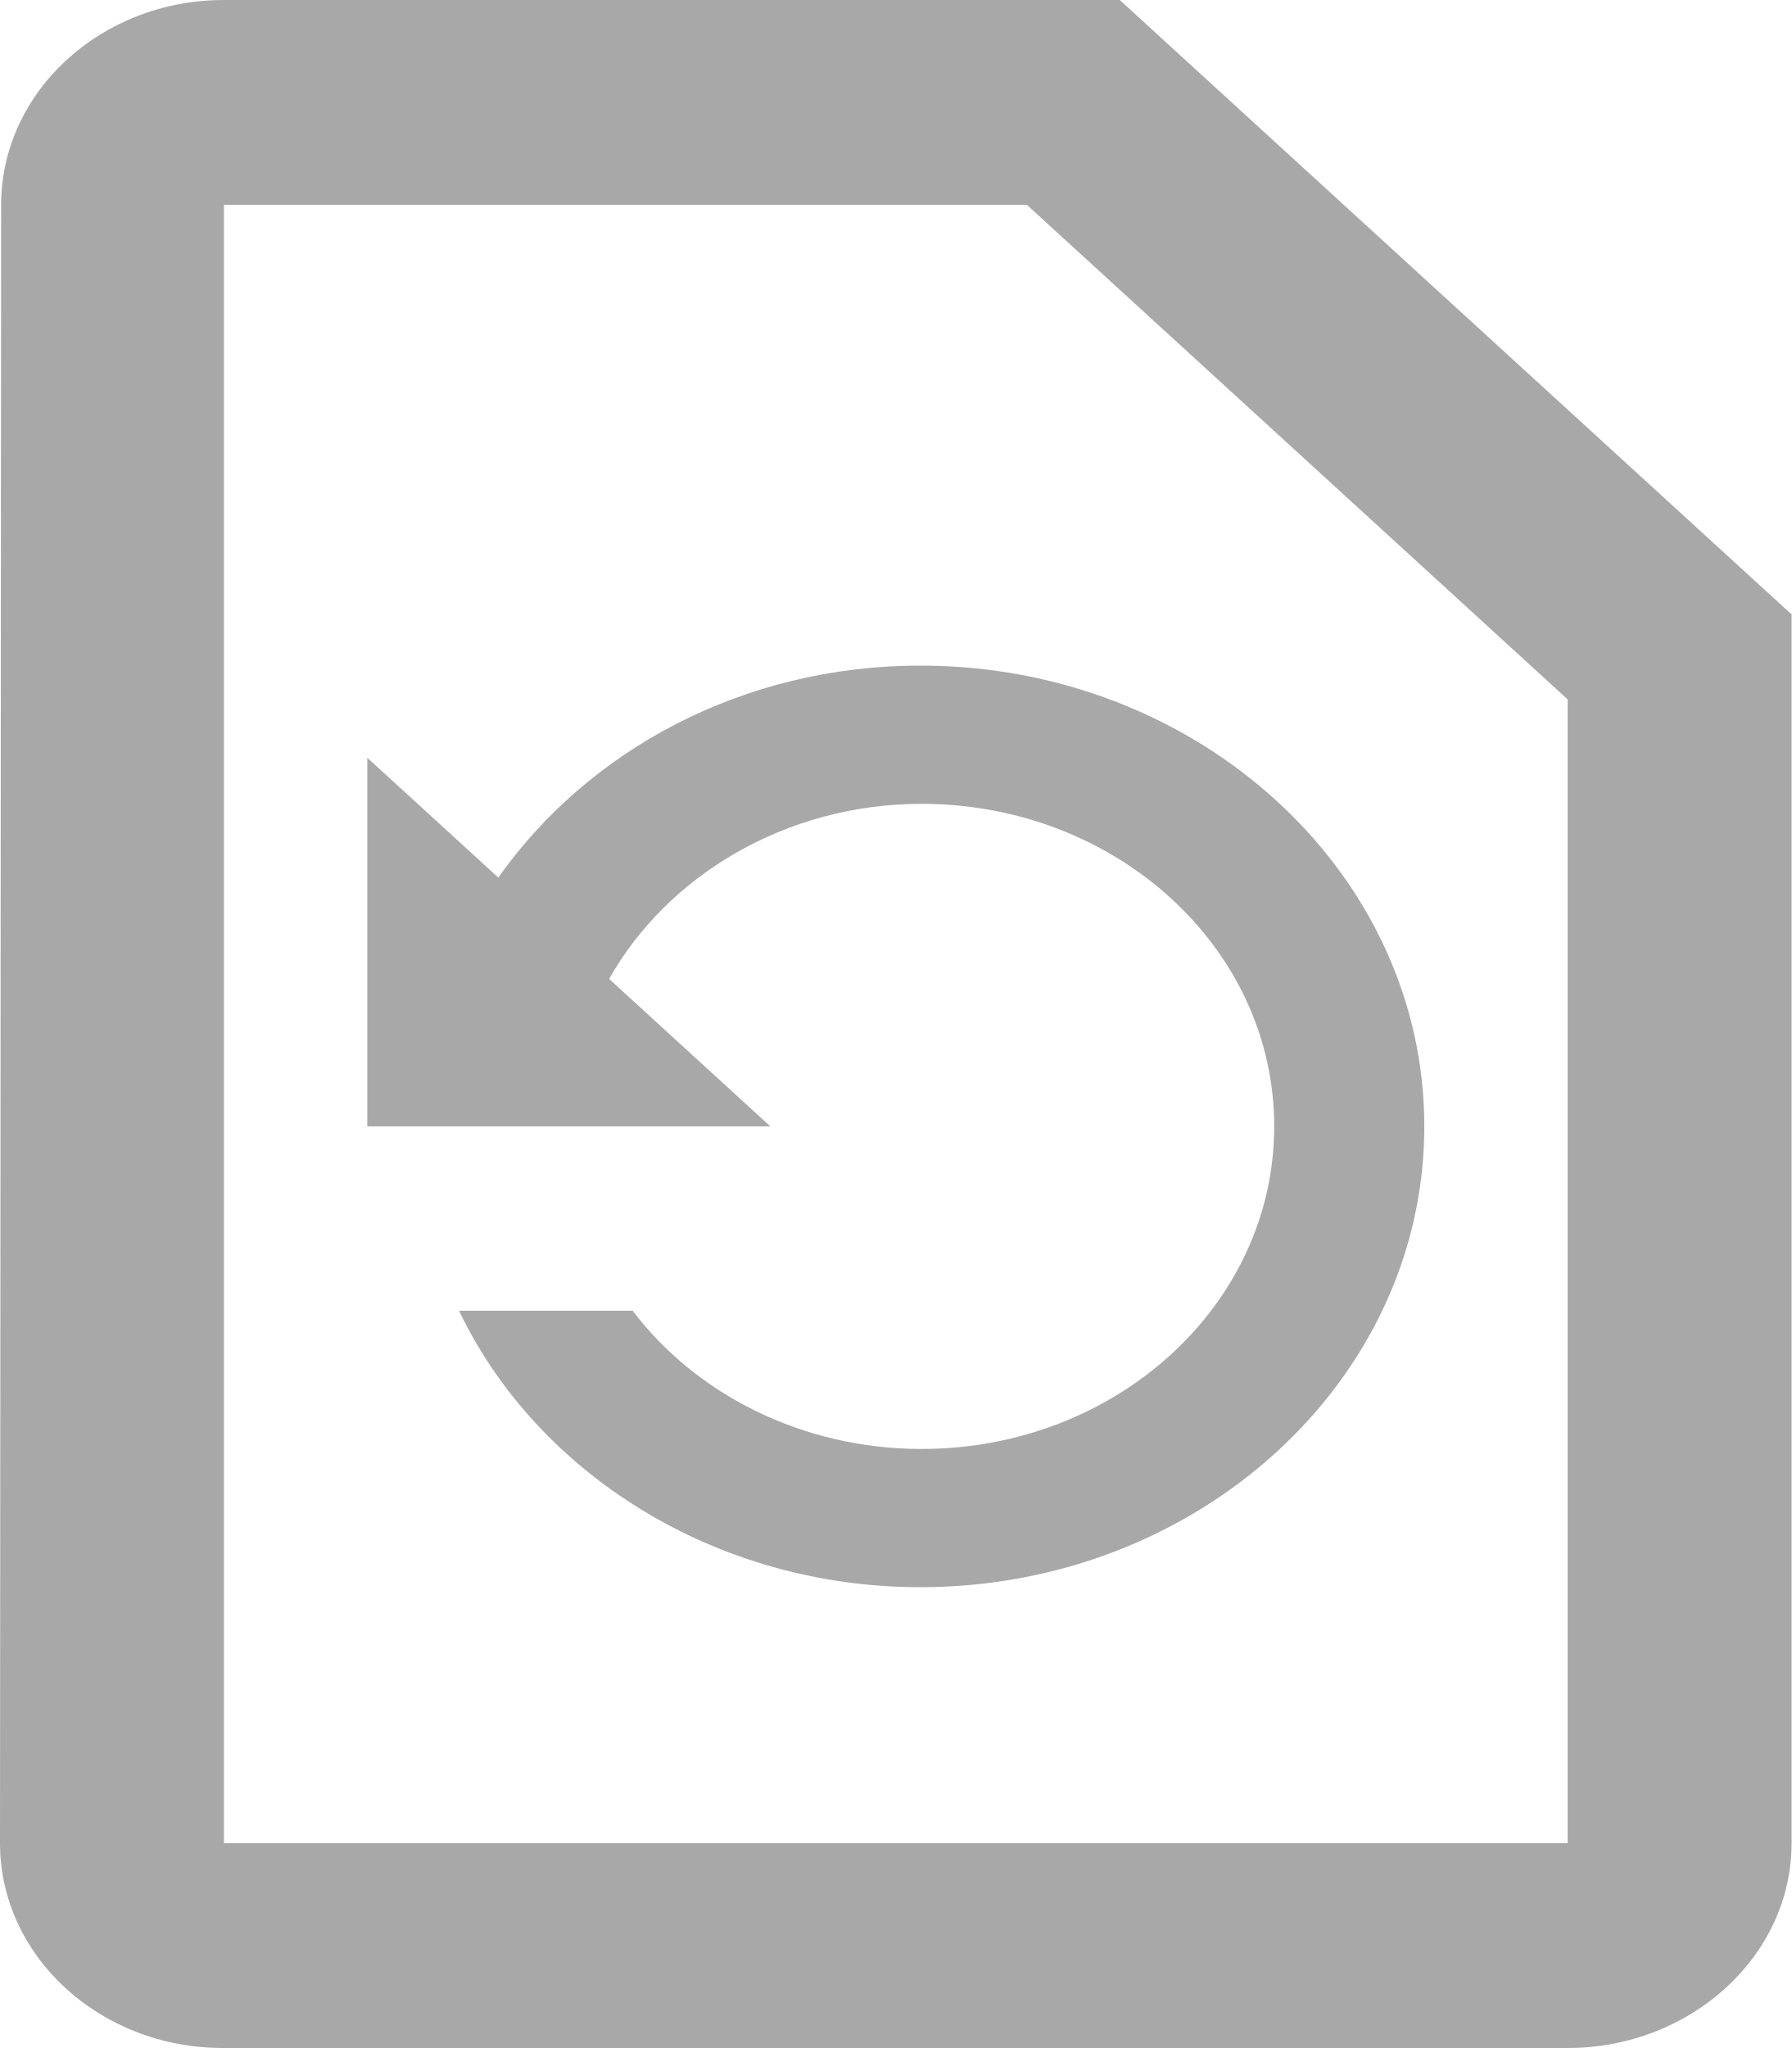
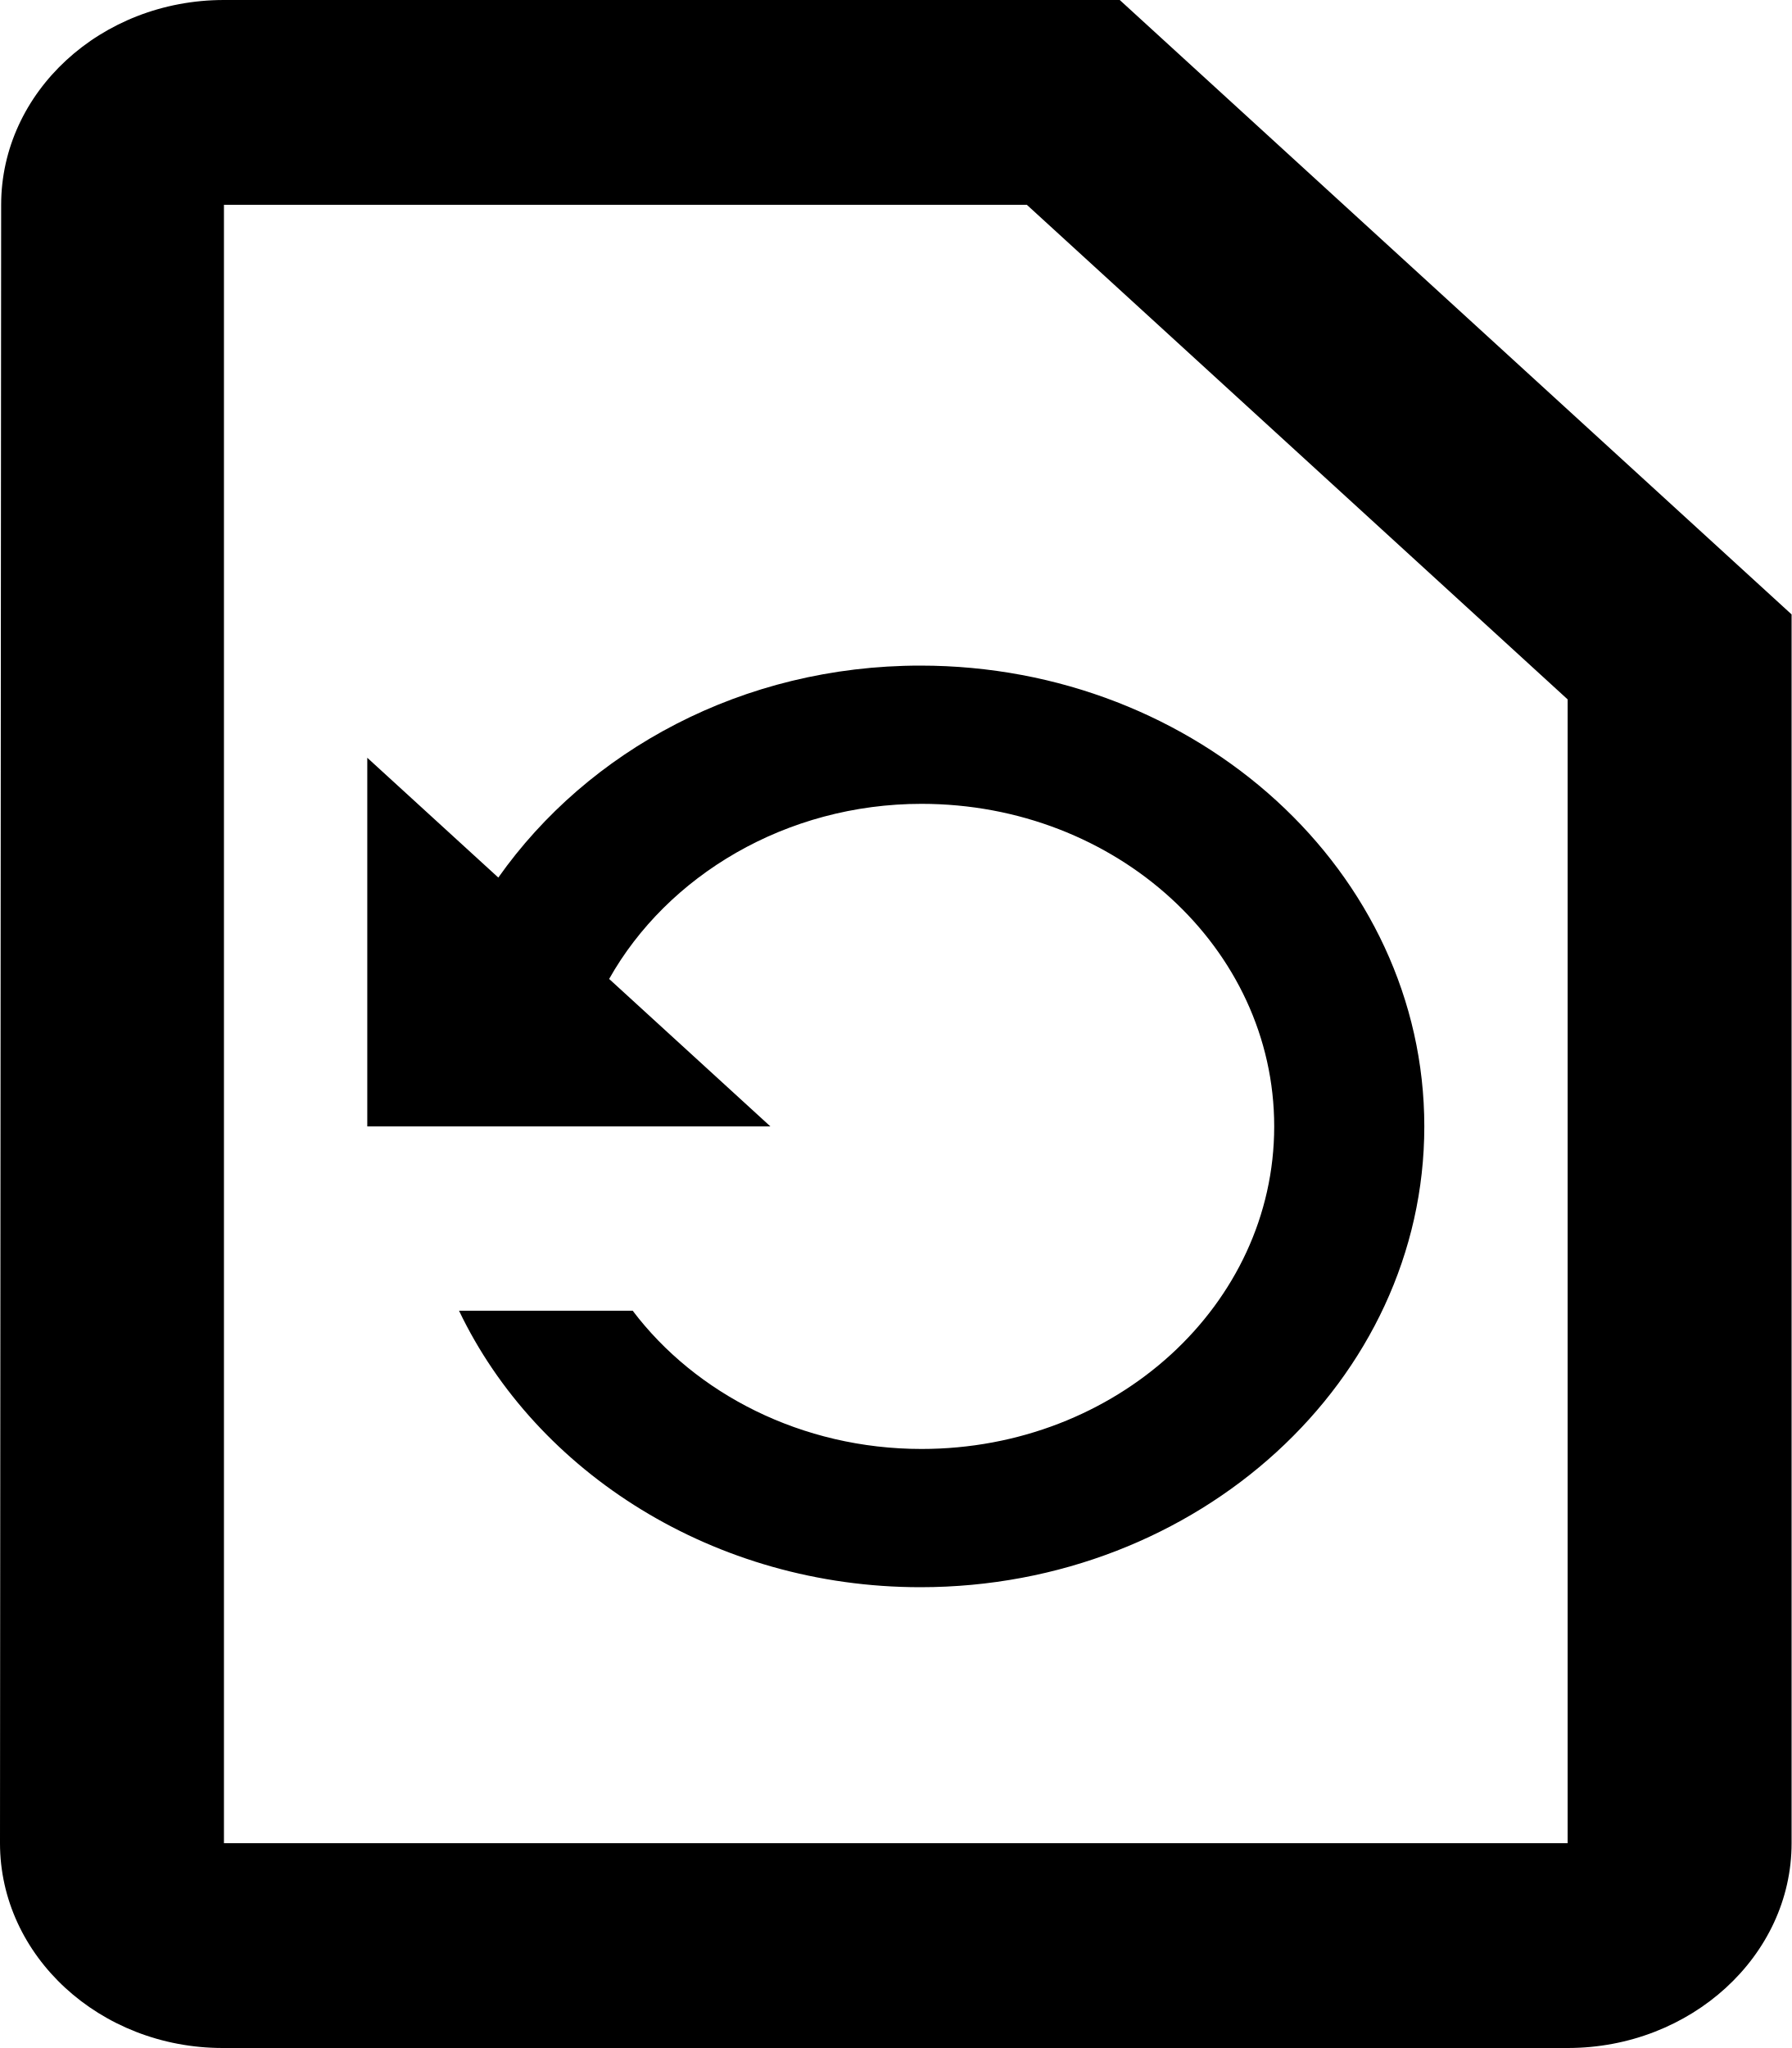
<svg xmlns="http://www.w3.org/2000/svg" width="14" height="16" viewBox="0 0 14 16" fill="none">
-   <path d="M8.75 0H1.75C0.787 0 0.009 0.72 0.009 1.6L0 14.4C0 15.28 0.779 16 1.741 16H12.25C13.213 16 14 15.28 14 14.4V4.8L8.75 0ZM12.25 14.4H1.75V1.6H8.024L12.25 5.464V14.4ZM3.894 6.856L2.87 5.92V8.8H6.02L4.76 7.648C5.215 6.84 6.143 6.28 7.201 6.28C8.724 6.28 9.957 7.408 9.957 8.8C9.957 10.192 8.724 11.32 7.201 11.32C6.265 11.32 5.434 10.888 4.944 10.24H3.587C4.191 11.504 5.582 12.4 7.192 12.4C9.363 12.4 11.13 10.784 11.13 8.8C11.13 6.816 9.363 5.2 7.192 5.2C5.801 5.2 4.594 5.864 3.894 6.856Z" fill="#A8A8A8" />
+   <path d="M8.75 0H1.75C0.787 0 0.009 0.72 0.009 1.6L0 14.4C0 15.28 0.779 16 1.741 16H12.25C13.213 16 14 15.28 14 14.4V4.8L8.75 0ZM12.25 14.4H1.75V1.6H8.024L12.25 5.464V14.4ZM3.894 6.856L2.87 5.92V8.8H6.02L4.76 7.648C5.215 6.84 6.143 6.28 7.201 6.28C8.724 6.28 9.957 7.408 9.957 8.8C9.957 10.192 8.724 11.32 7.201 11.32C6.265 11.32 5.434 10.888 4.944 10.24H3.587C4.191 11.504 5.582 12.4 7.192 12.4C9.363 12.4 11.13 10.784 11.13 8.8C11.13 6.816 9.363 5.2 7.192 5.2C5.801 5.2 4.594 5.864 3.894 6.856Z" fill="currentColor" />
</svg>
